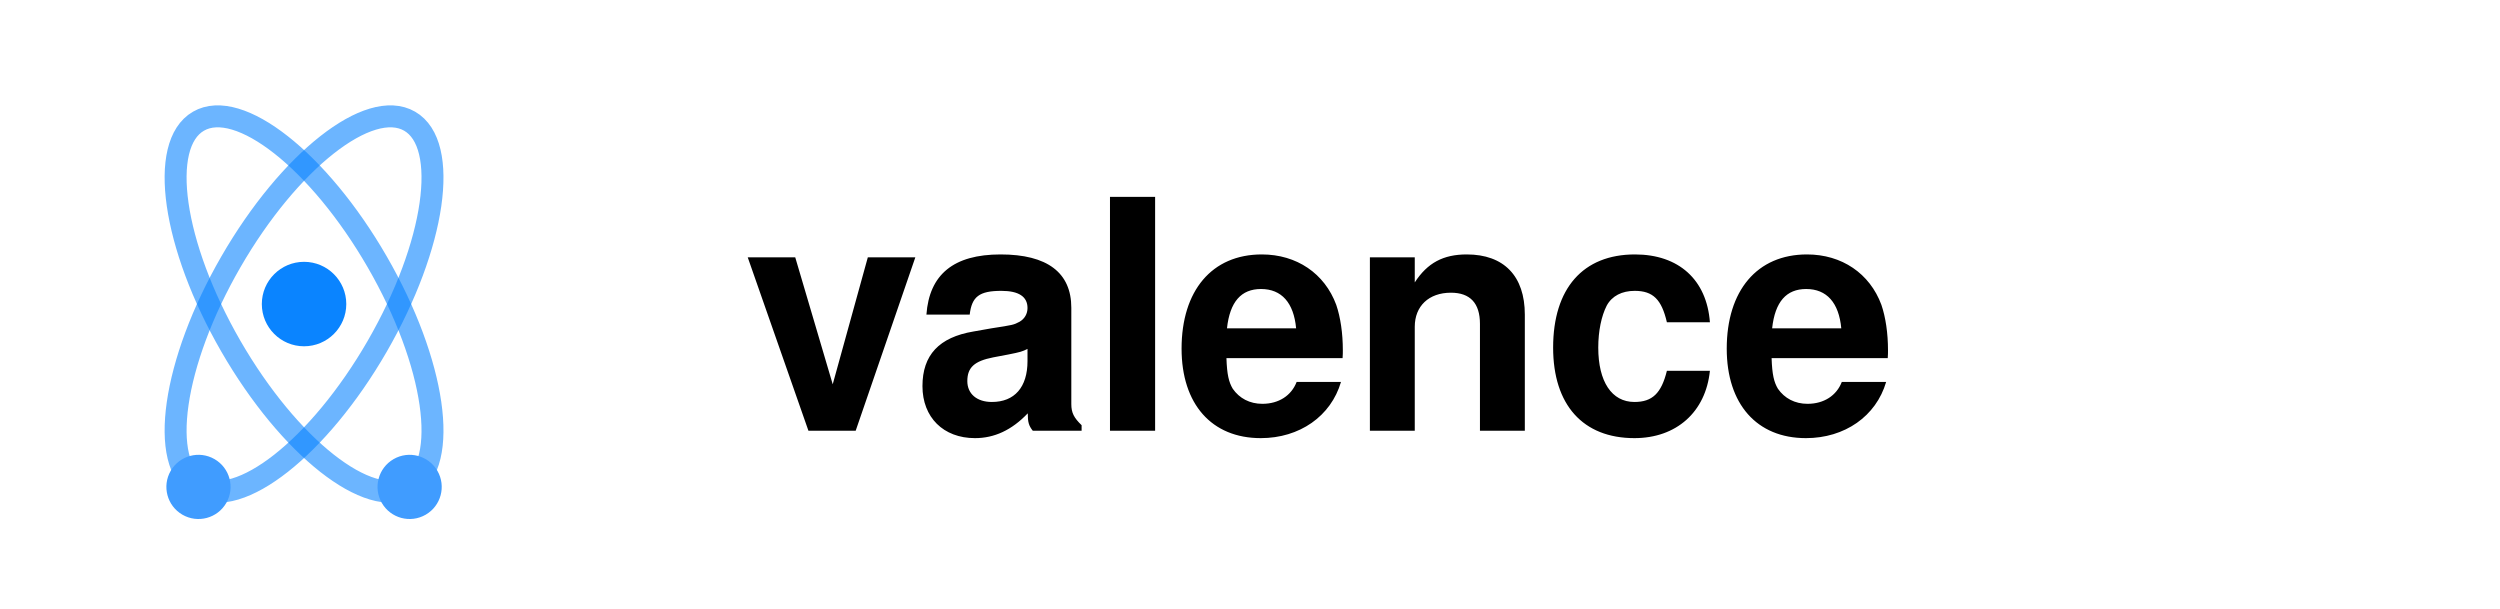
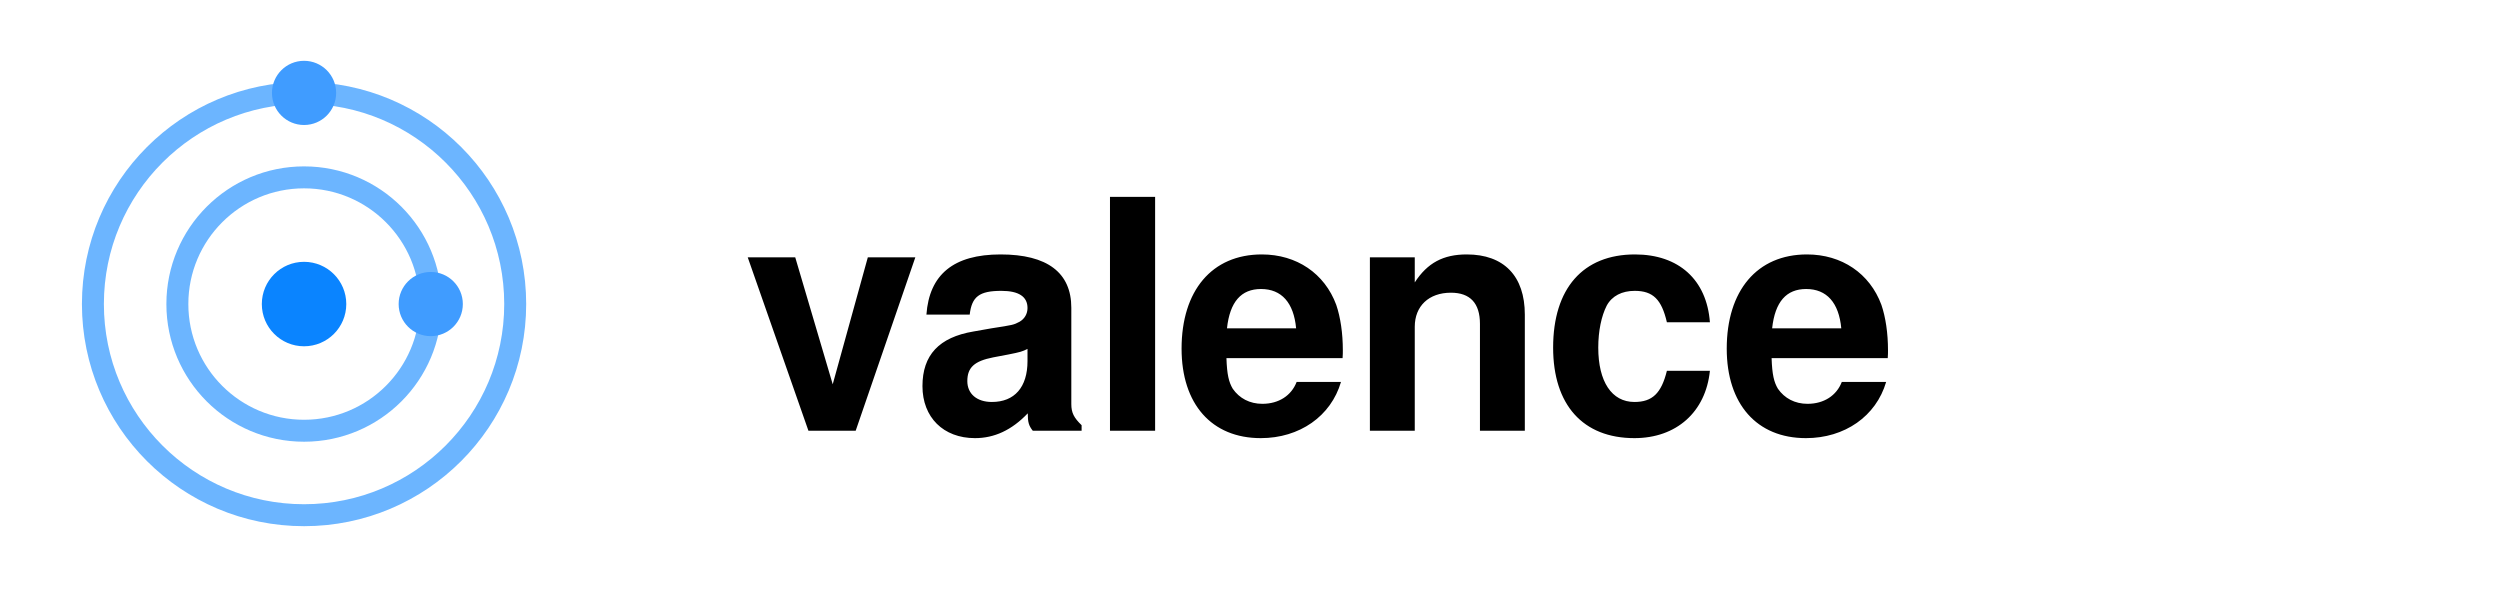
<svg xmlns="http://www.w3.org/2000/svg" viewBox="0 0 148 36" width="148" height="36" role="img" aria-label="Valence">
  <g transform="translate(2 2)">
-     <g transform="rotate(60 16 16)">
-       <path d="M 3.5 16 A 12.5 5 0 1 0 28.5 16 A 12.5 5 0 1 0 3.5 16" fill="none" stroke="#0A84FF" stroke-width="1.3" opacity="0.6" />
-       <circle cx="28.5" cy="16" r="1.9" fill="#409CFF" />
-     </g>
-     <g transform="rotate(-60 16 16)">
-       <path d="M 3.5 16 A 12.5 5 0 1 0 28.5 16 A 12.5 5 0 1 0 3.5 16" fill="none" stroke="#0A84FF" stroke-width="1.3" opacity="0.6" />
-       <circle cx="3.5" cy="16" r="1.9" fill="#409CFF" />
-     </g>
+     <circle cx="16" cy="16" r="12.5" fill="none" stroke="#0A84FF" stroke-width="1.3" opacity="0.6" />
+     <circle cx="16" cy="16" r="7.5" fill="none" stroke="#0A84FF" stroke-width="1.3" opacity="0.6" />
+     <circle cx="16" cy="3.5" r="1.9" fill="#409CFF" />
+     <circle cx="23.5" cy="16" r="1.9" fill="#409CFF" />
    <circle cx="16" cy="16" r="2.5" fill="#0A84FF" />
  </g>
  <text x="44" y="25.5" fill="currentColor" font-family="-apple-system, BlinkMacSystemFont, Segoe UI, system-ui, Helvetica, sans-serif" font-size="19" font-weight="600" letter-spacing="-0.2">valence</text>
</svg>
